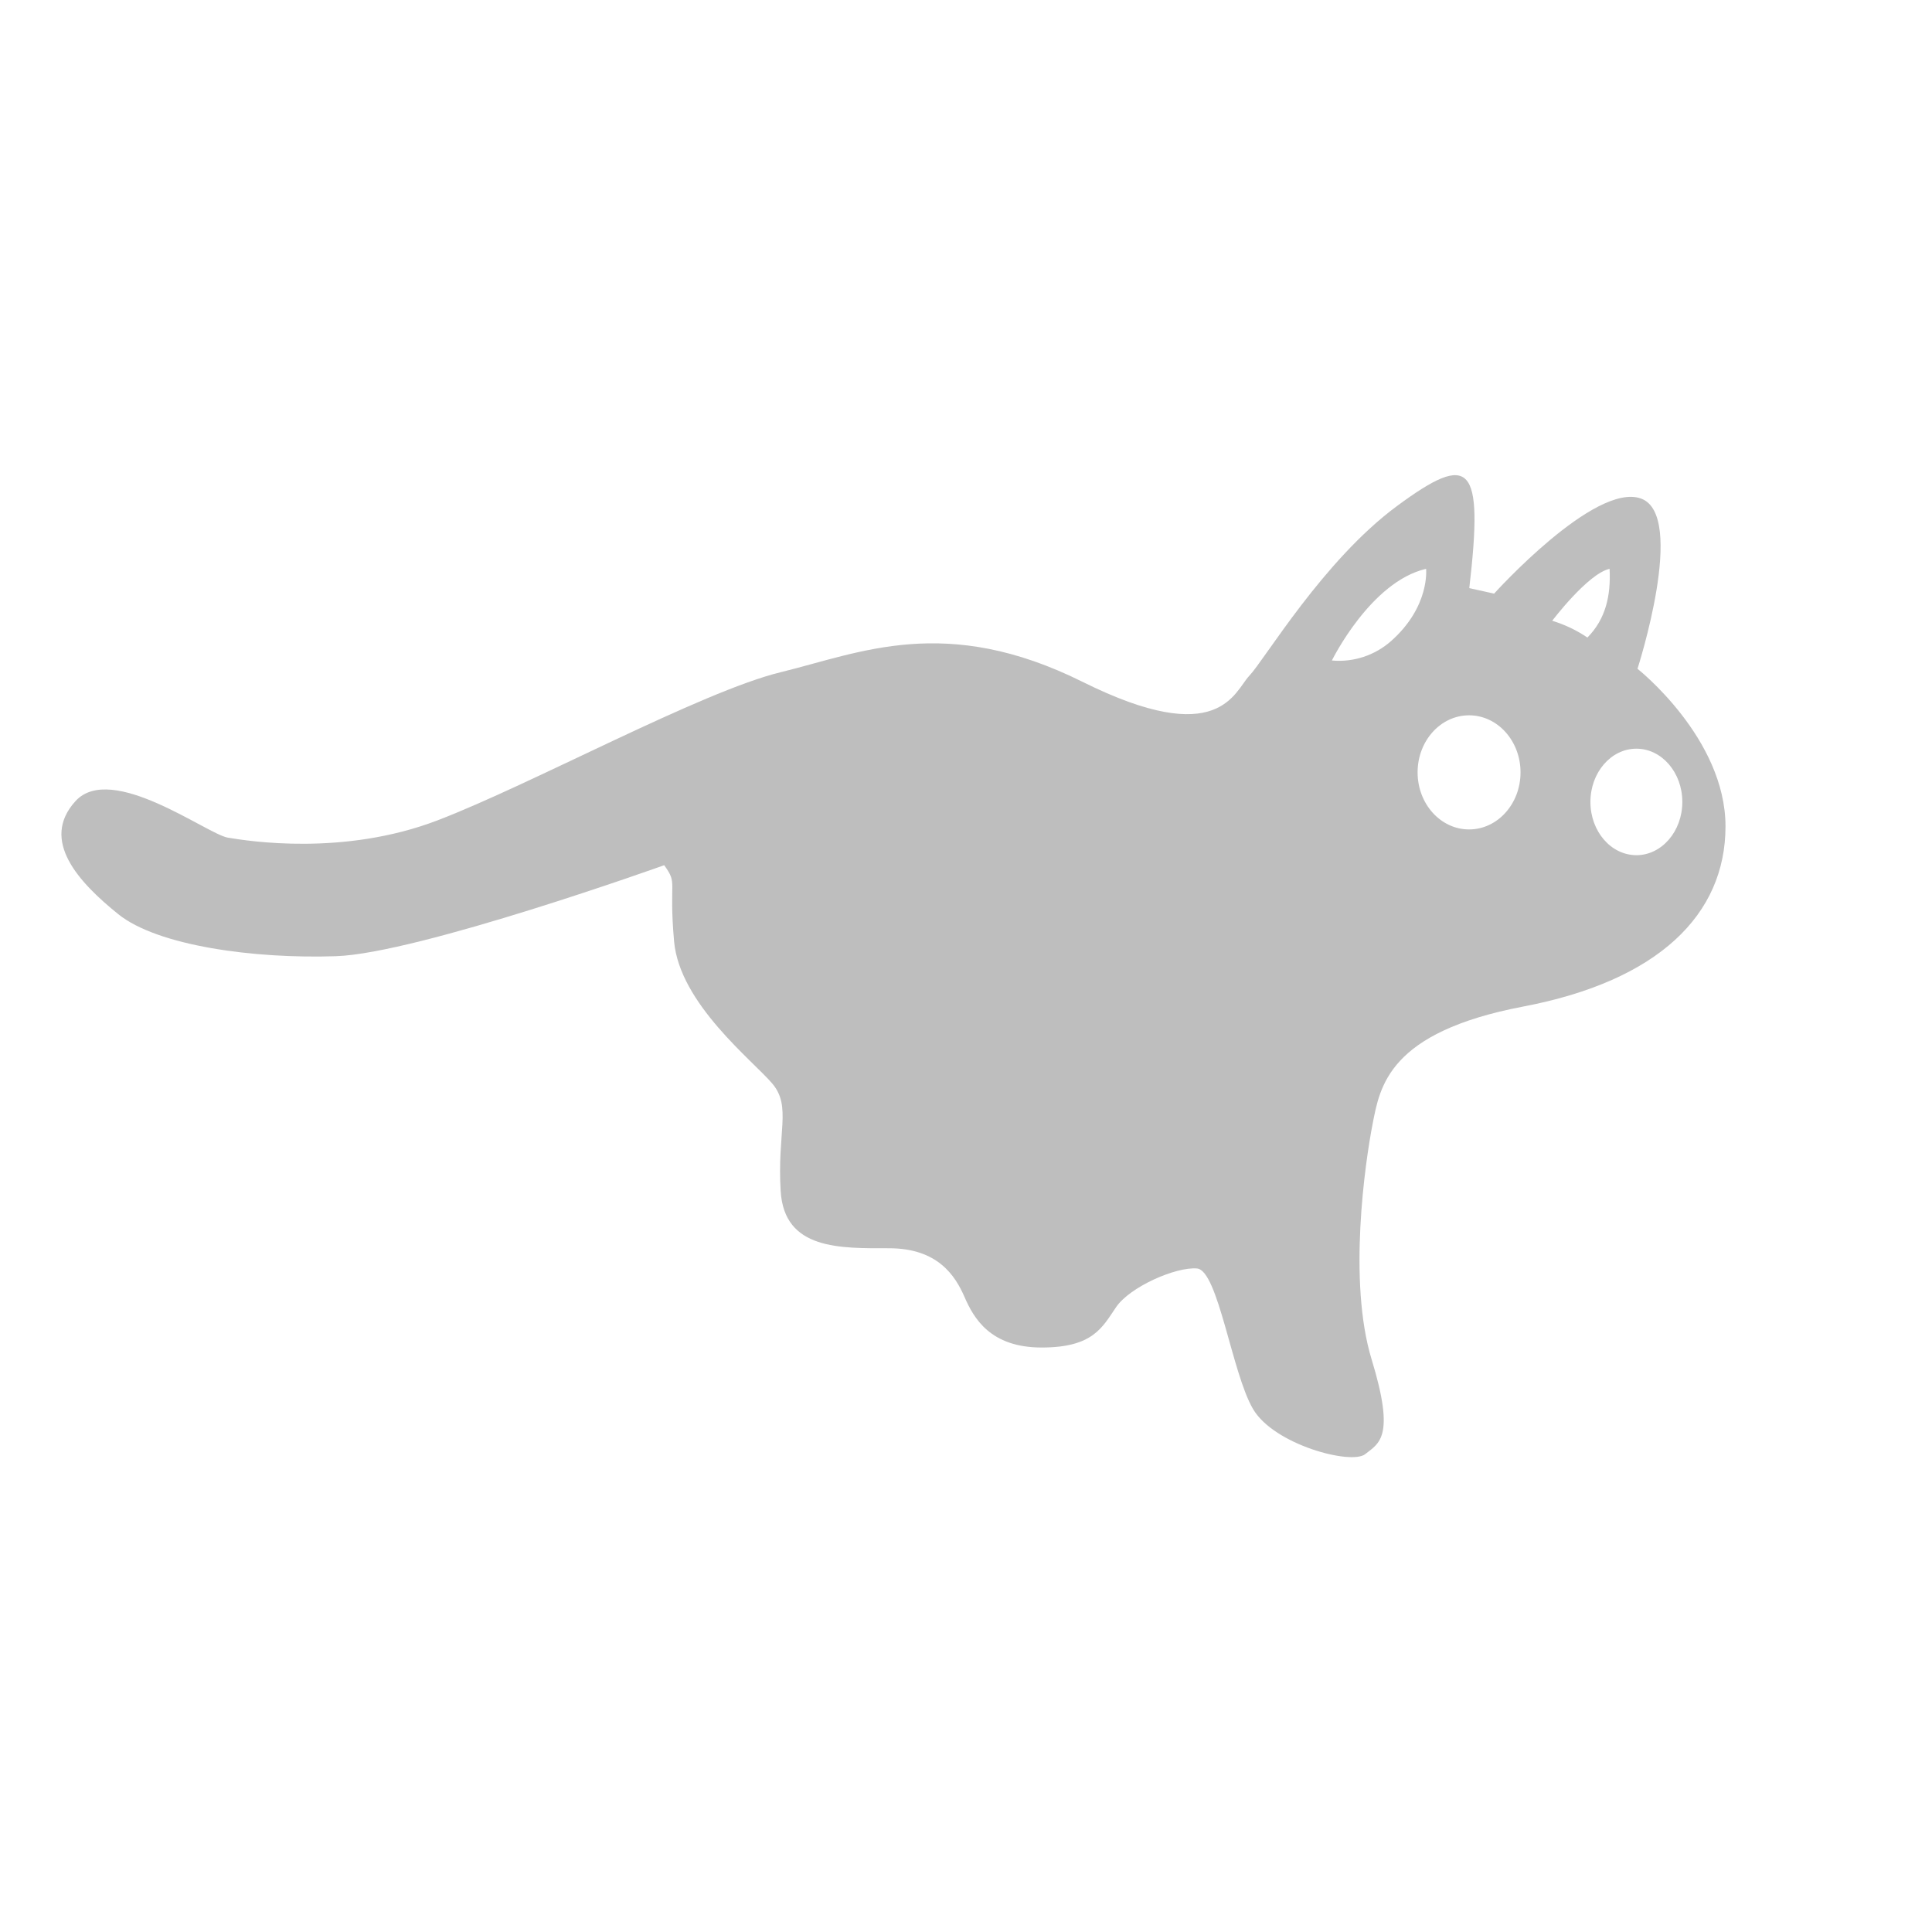
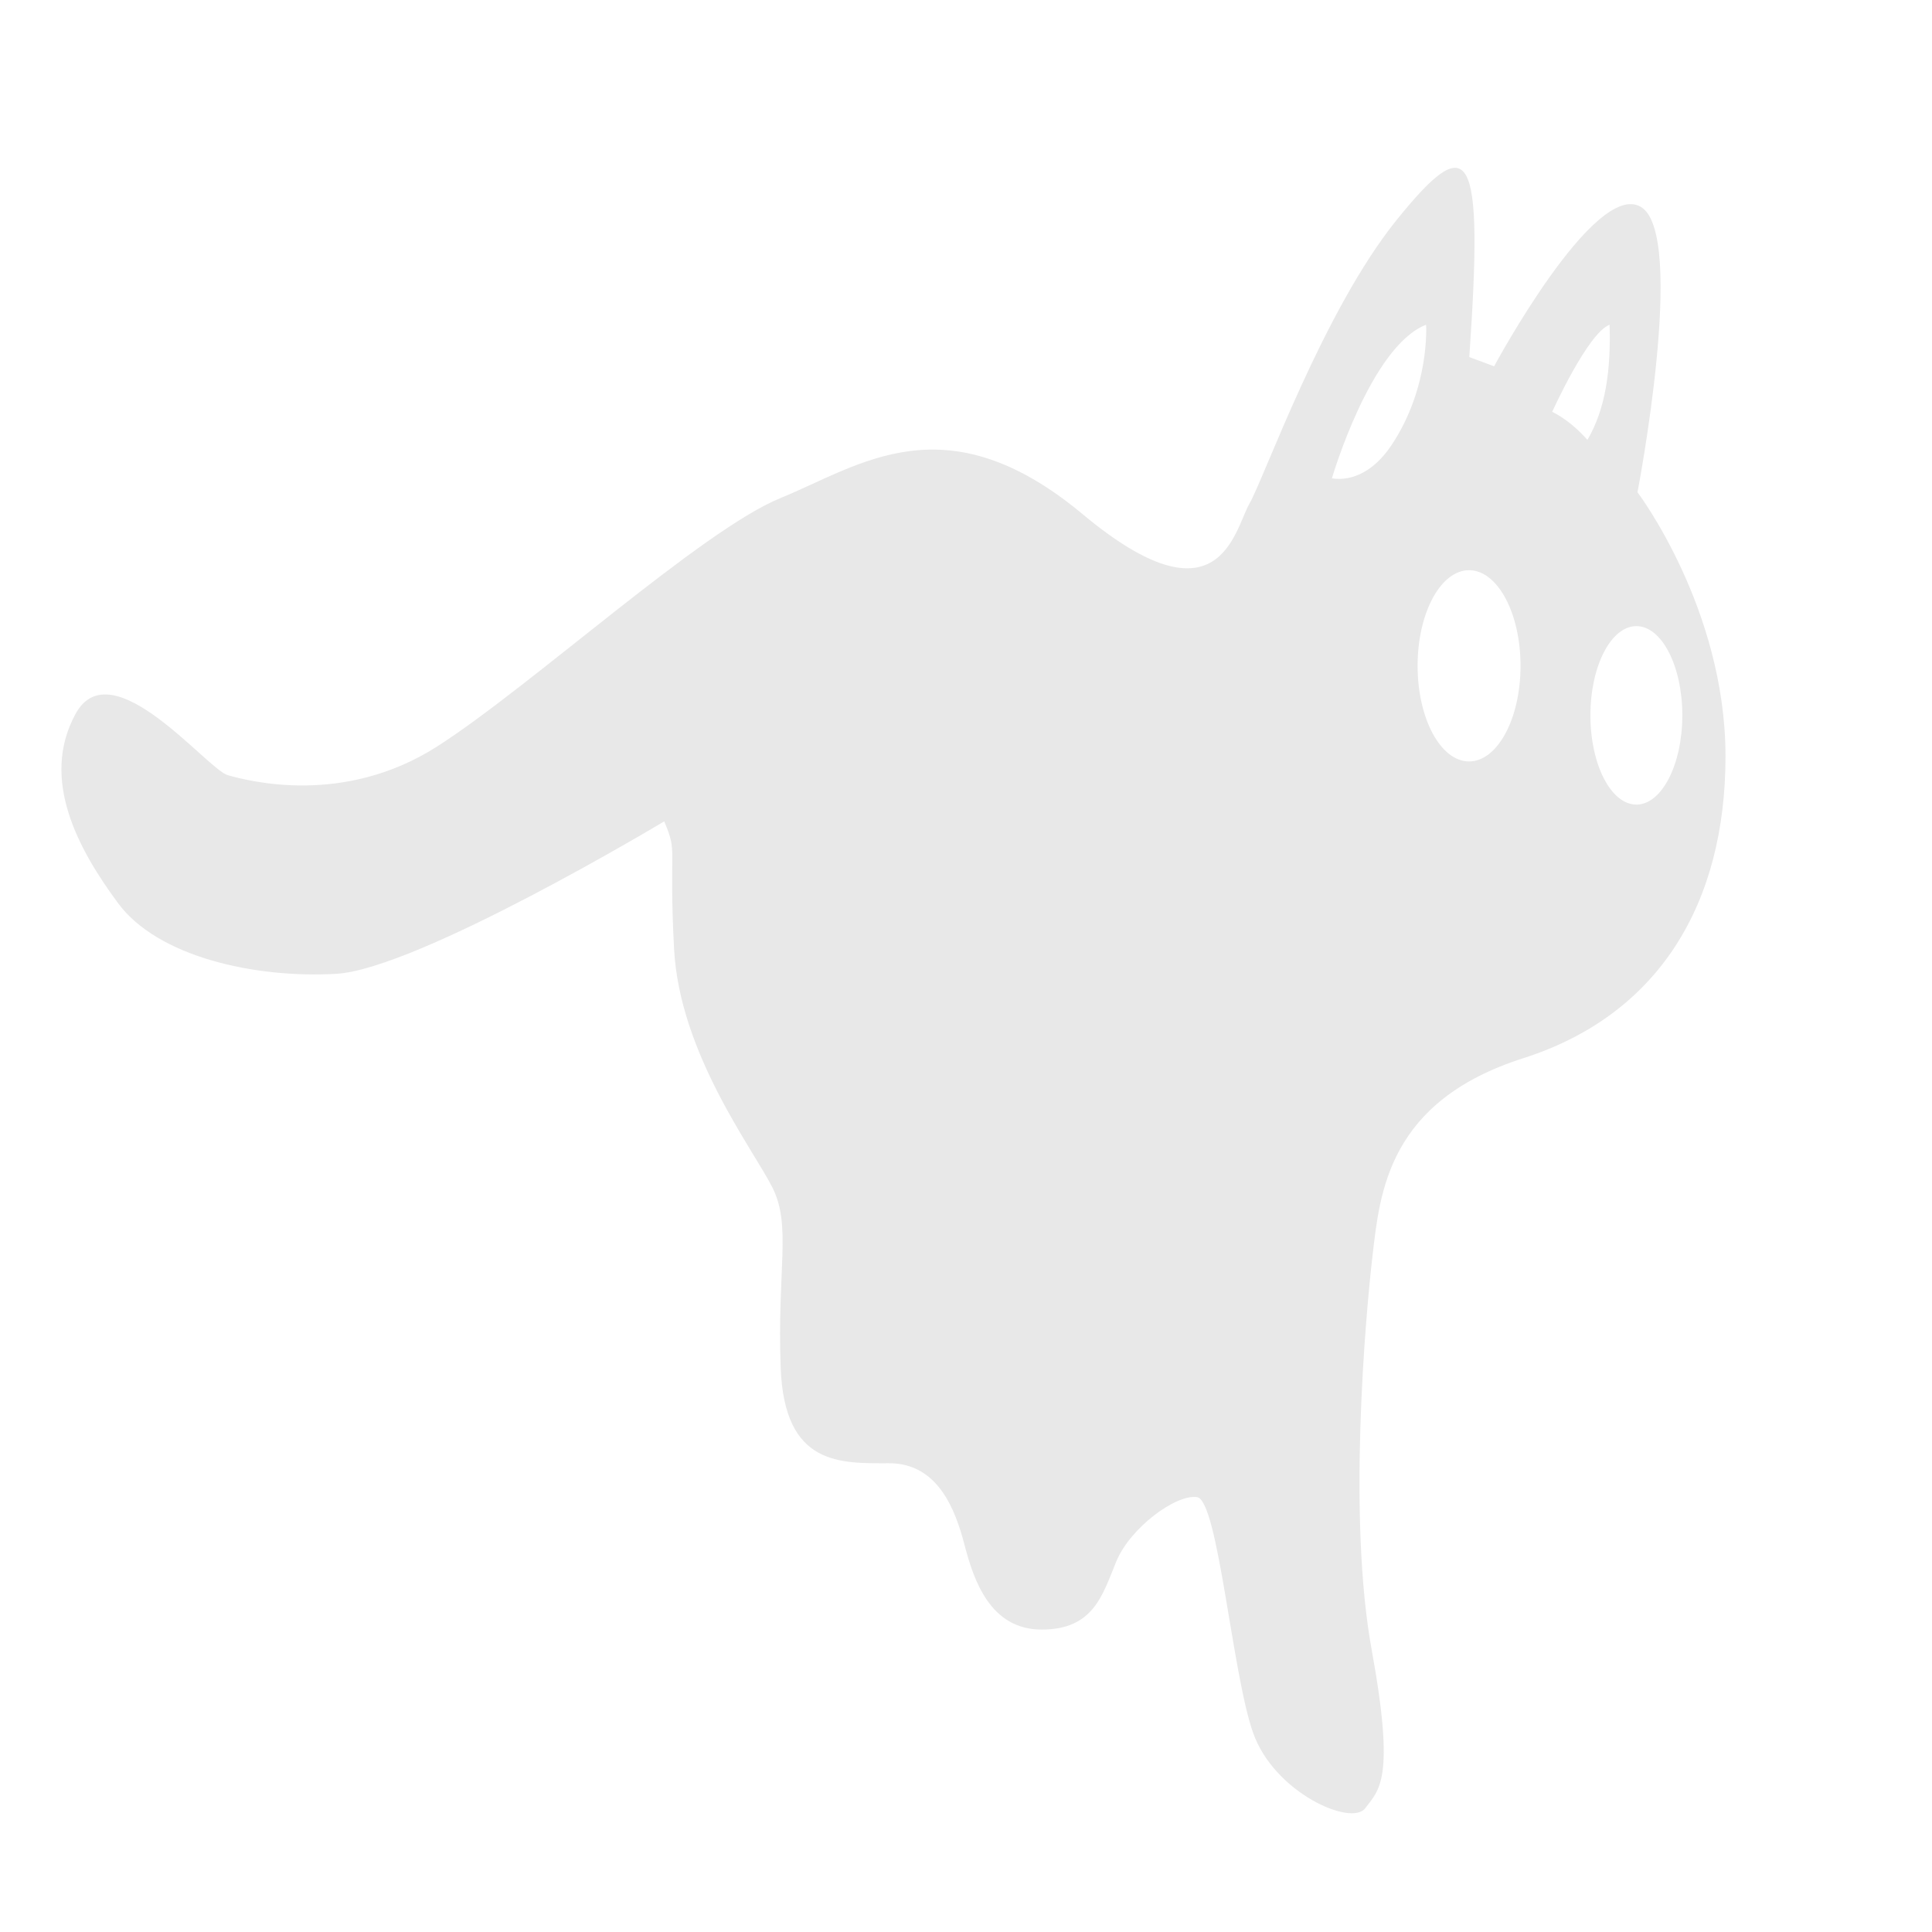
- <svg xmlns="http://www.w3.org/2000/svg" version="1.1" height="388" width="388" viewBox="0 0 388 388">
-   <path d="m 328.854,134.311 c 0,0 9.967,-30.872 0.692,-34.194 -9.275,-3.322 -29.487,19.1 -29.487,19.1 l -4.983,-1.107 c 2.907,-25.057 0.277,-27.411 -14.536,-16.474 -14.813,10.937 -26.58,30.871 -29.625,34.055 -3.045,3.184 -5.953,14.951 -33.5,1.246 -27.547,-13.705 -44.714,-5.814 -60.635,-1.938 -15.921,3.876 -50.113,22.565 -68.941,29.763 -18.828,7.198 -37.931,4.154 -42.084,3.461 -4.153,-0.693 -23.4,-15.228 -30.594,-7.337 -7.194,7.891 0.692,16.336 8.583,22.7 7.891,6.364 27.272,9 43.745,8.444 16.473,-0.556 65.9,-18.273 65.9,-18.273 2.815,3.922 0.877,2.722 1.984,15.274 1.107,12.552 15.874,24 19.75,28.61 3.876,4.61 0.923,9.783 1.661,21.6 0.738,11.817 12,11.444 21.781,11.444 9.781,0 13.29,5.537 15.136,9.783 1.846,4.246 5.168,10.152 15.5,10.152 10.332,0 12.182,-4.061 14.951,-8.122 2.769,-4.061 12,-8.122 16.243,-7.752 4.243,0.37 7.014,21.042 11.259,28.24 4.245,7.198 19.75,11.26 22.519,9.045 2.769,-2.215 6.091,-3.323 1.292,-19.012 -4.799,-15.689 -1.292,-39.685 0.185,-47.253 1.477,-7.568 3.137,-18.458 30.271,-23.626 27.134,-5.168 40.608,-18.458 40.608,-36.178 0,-17.72 -17.675,-31.651 -17.675,-31.651 z m -49.468,-5.584 a 15.8,15.8 0 0 1 -11.905,3.921 c 0,0 7.752,-15.827 18.92,-18.412 -0.001,0.001 0.83,7.523 -7.015,14.491 z m 15.644,37.847 c -5.709,0 -10.337,-5.131 -10.337,-11.46 0,-6.329 4.628,-11.46 10.337,-11.46 5.709,0 10.336,5.131 10.336,11.46 0,6.329 -4.628,11.46 -10.336,11.46 z m 16.7,-41.908 c 0,0 7.16,-9.46 11.52,-10.429 0.277,5.446 -0.807,10.106 -4.453,13.8 a 26.262,26.262 0 0 0 -7.07,-3.371 z m 16.9,47.077 c -5.1,0 -9.229,-4.787 -9.229,-10.693 0,-5.906 4.132,-10.693 9.229,-10.693 5.097,0 9.229,4.788 9.229,10.693 0,5.905 -4.139,10.698 -9.236,10.698 z" style="fill:#bebebe;" />
+ <svg xmlns="http://www.w3.org/2000/svg" width="388" height="388" viewBox="0 0 388 388" fill="none">
+   <path d="M328.854 98.856C328.854 98.856 338.821 47.125 329.546 41.558C320.271 35.992 300.059 73.564 300.059 73.564L295.076 71.709C297.983 29.721 295.353 25.777 280.54 44.104C265.727 62.43 253.96 95.833 250.915 101.168C247.87 106.504 244.962 126.221 217.415 103.256C189.868 80.291 172.701 93.514 156.78 100.009C140.859 106.504 106.667 137.82 87.839 149.882C69.011 161.943 49.908 156.842 45.755 155.681C41.602 154.52 22.355 130.164 15.161 143.387C7.967 156.609 15.853 170.76 23.744 181.424C31.635 192.088 51.016 196.505 67.489 195.574C83.962 194.642 133.389 164.954 133.389 164.954C136.204 171.526 134.266 169.515 135.373 190.548C136.48 211.581 151.247 230.764 155.123 238.489C158.999 246.214 156.046 254.882 156.784 274.684C157.522 294.485 168.784 293.86 178.565 293.86C188.346 293.86 191.855 303.138 193.701 310.253C195.547 317.368 198.869 327.264 209.201 327.264C219.533 327.264 221.383 320.459 224.152 313.655C226.921 306.85 236.152 300.045 240.395 300.665C244.638 301.285 247.409 335.924 251.654 347.986C255.899 360.047 271.404 366.854 274.173 363.142C276.942 359.43 280.264 357.574 275.465 331.284C270.666 304.995 274.173 264.785 275.65 252.104C277.127 239.423 278.787 221.175 305.921 212.515C333.055 203.855 346.529 181.585 346.529 151.892C346.529 122.2 328.854 98.856 328.854 98.856V98.856ZM279.386 89.499C277.774 91.897 275.886 93.717 273.839 94.847C271.792 95.977 269.628 96.393 267.481 96.069C267.481 96.069 275.233 69.549 286.401 65.217C286.4 65.219 287.231 77.823 279.386 89.499V89.499ZM295.03 152.918C289.321 152.918 284.693 144.32 284.693 133.715C284.693 123.11 289.321 114.512 295.03 114.512C300.739 114.512 305.366 123.11 305.366 133.715C305.366 144.32 300.738 152.918 295.03 152.918ZM311.73 82.694C311.73 82.694 318.89 66.842 323.25 65.219C323.527 74.344 322.443 82.153 318.797 88.343C316.622 85.878 314.239 83.974 311.727 82.694H311.73ZM328.63 161.58C323.53 161.58 319.401 153.558 319.401 143.662C319.401 133.765 323.533 125.744 328.63 125.744C333.727 125.744 337.859 133.767 337.859 143.662C337.859 153.556 333.72 161.588 328.623 161.588L328.63 161.58Z" fill="#E8E8E8" />
</svg>
